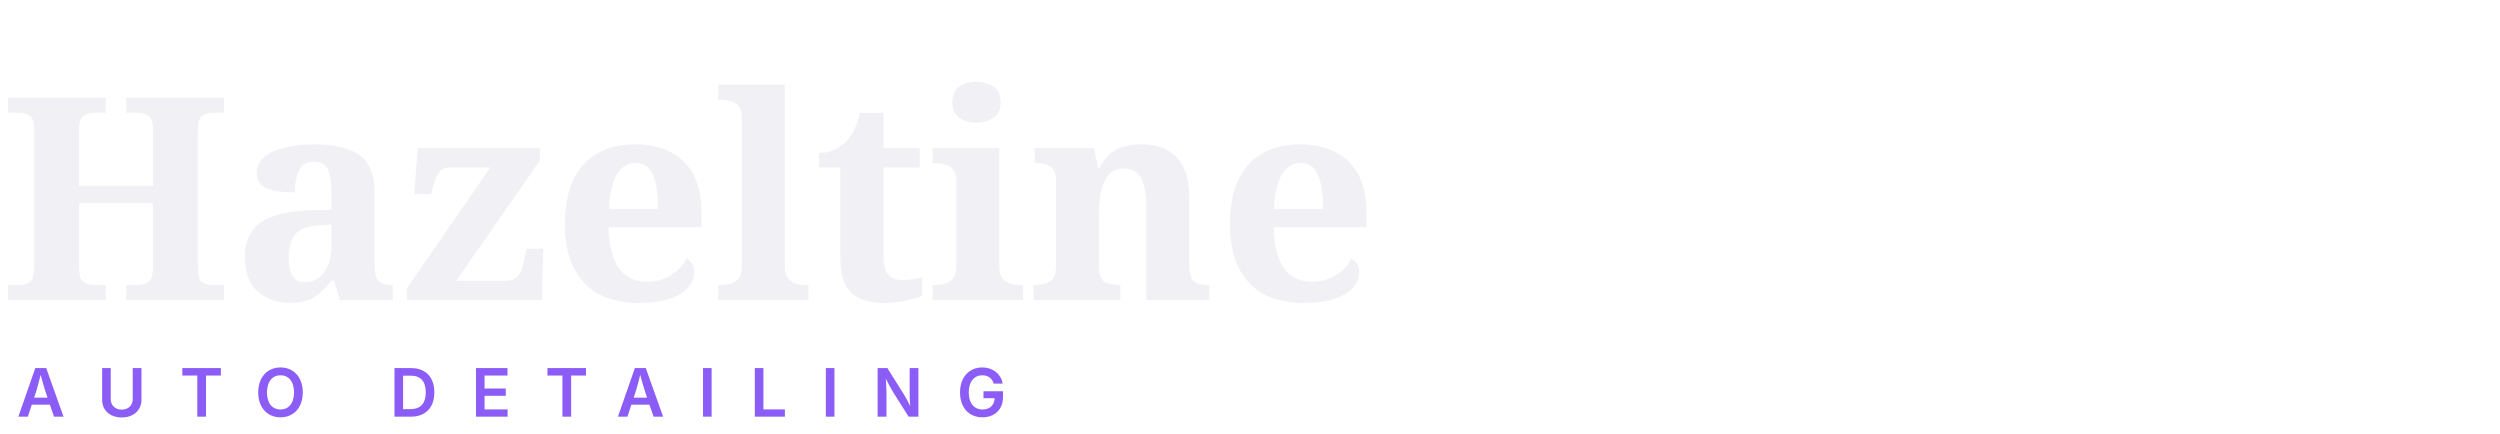
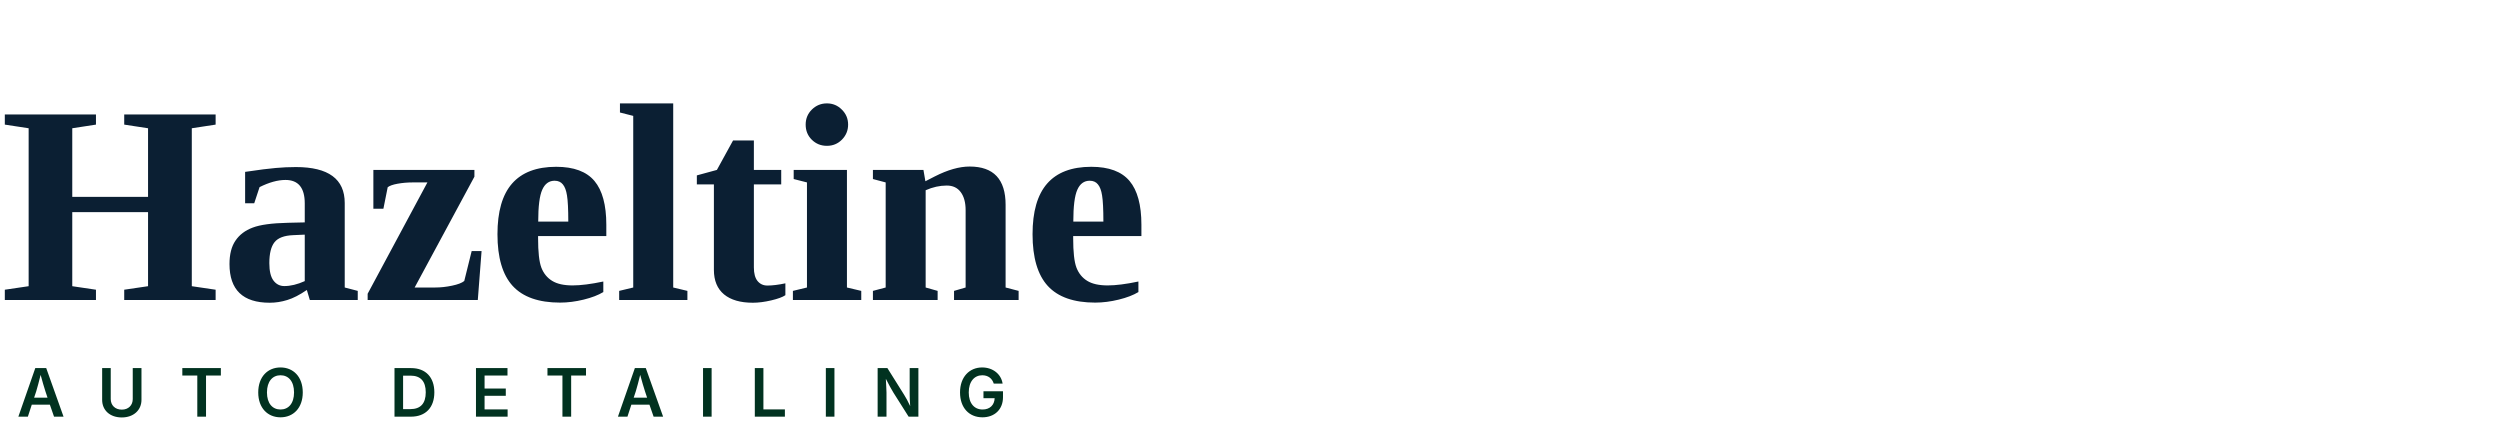
<svg xmlns="http://www.w3.org/2000/svg" viewBox="0 0 300 52" role="img" aria-labelledby="title desc">
-   <text x="0" y="36" font-family="Georgia, 'Playfair Display', serif" font-size="34" font-weight="700" fill="#f0f0f5">Hazeltine</text>
-   <text x="2" y="50" font-family="Inter, system-ui, sans-serif" font-size="8" font-weight="600" letter-spacing="4" fill="#8B5CF6">AUTO DETAILING</text>
+   <text x="0" y="36" font-family="Georgia, 'Times New Roman', serif" font-size="34" font-weight="700" fill="#0b1f33">Hazeltine</text>
+   <text x="2" y="50" font-family="Inter, system-ui, -apple-system, sans-serif" font-size="8" font-weight="600" letter-spacing="4" fill="#013220">AUTO DETAILING</text>
</svg>
